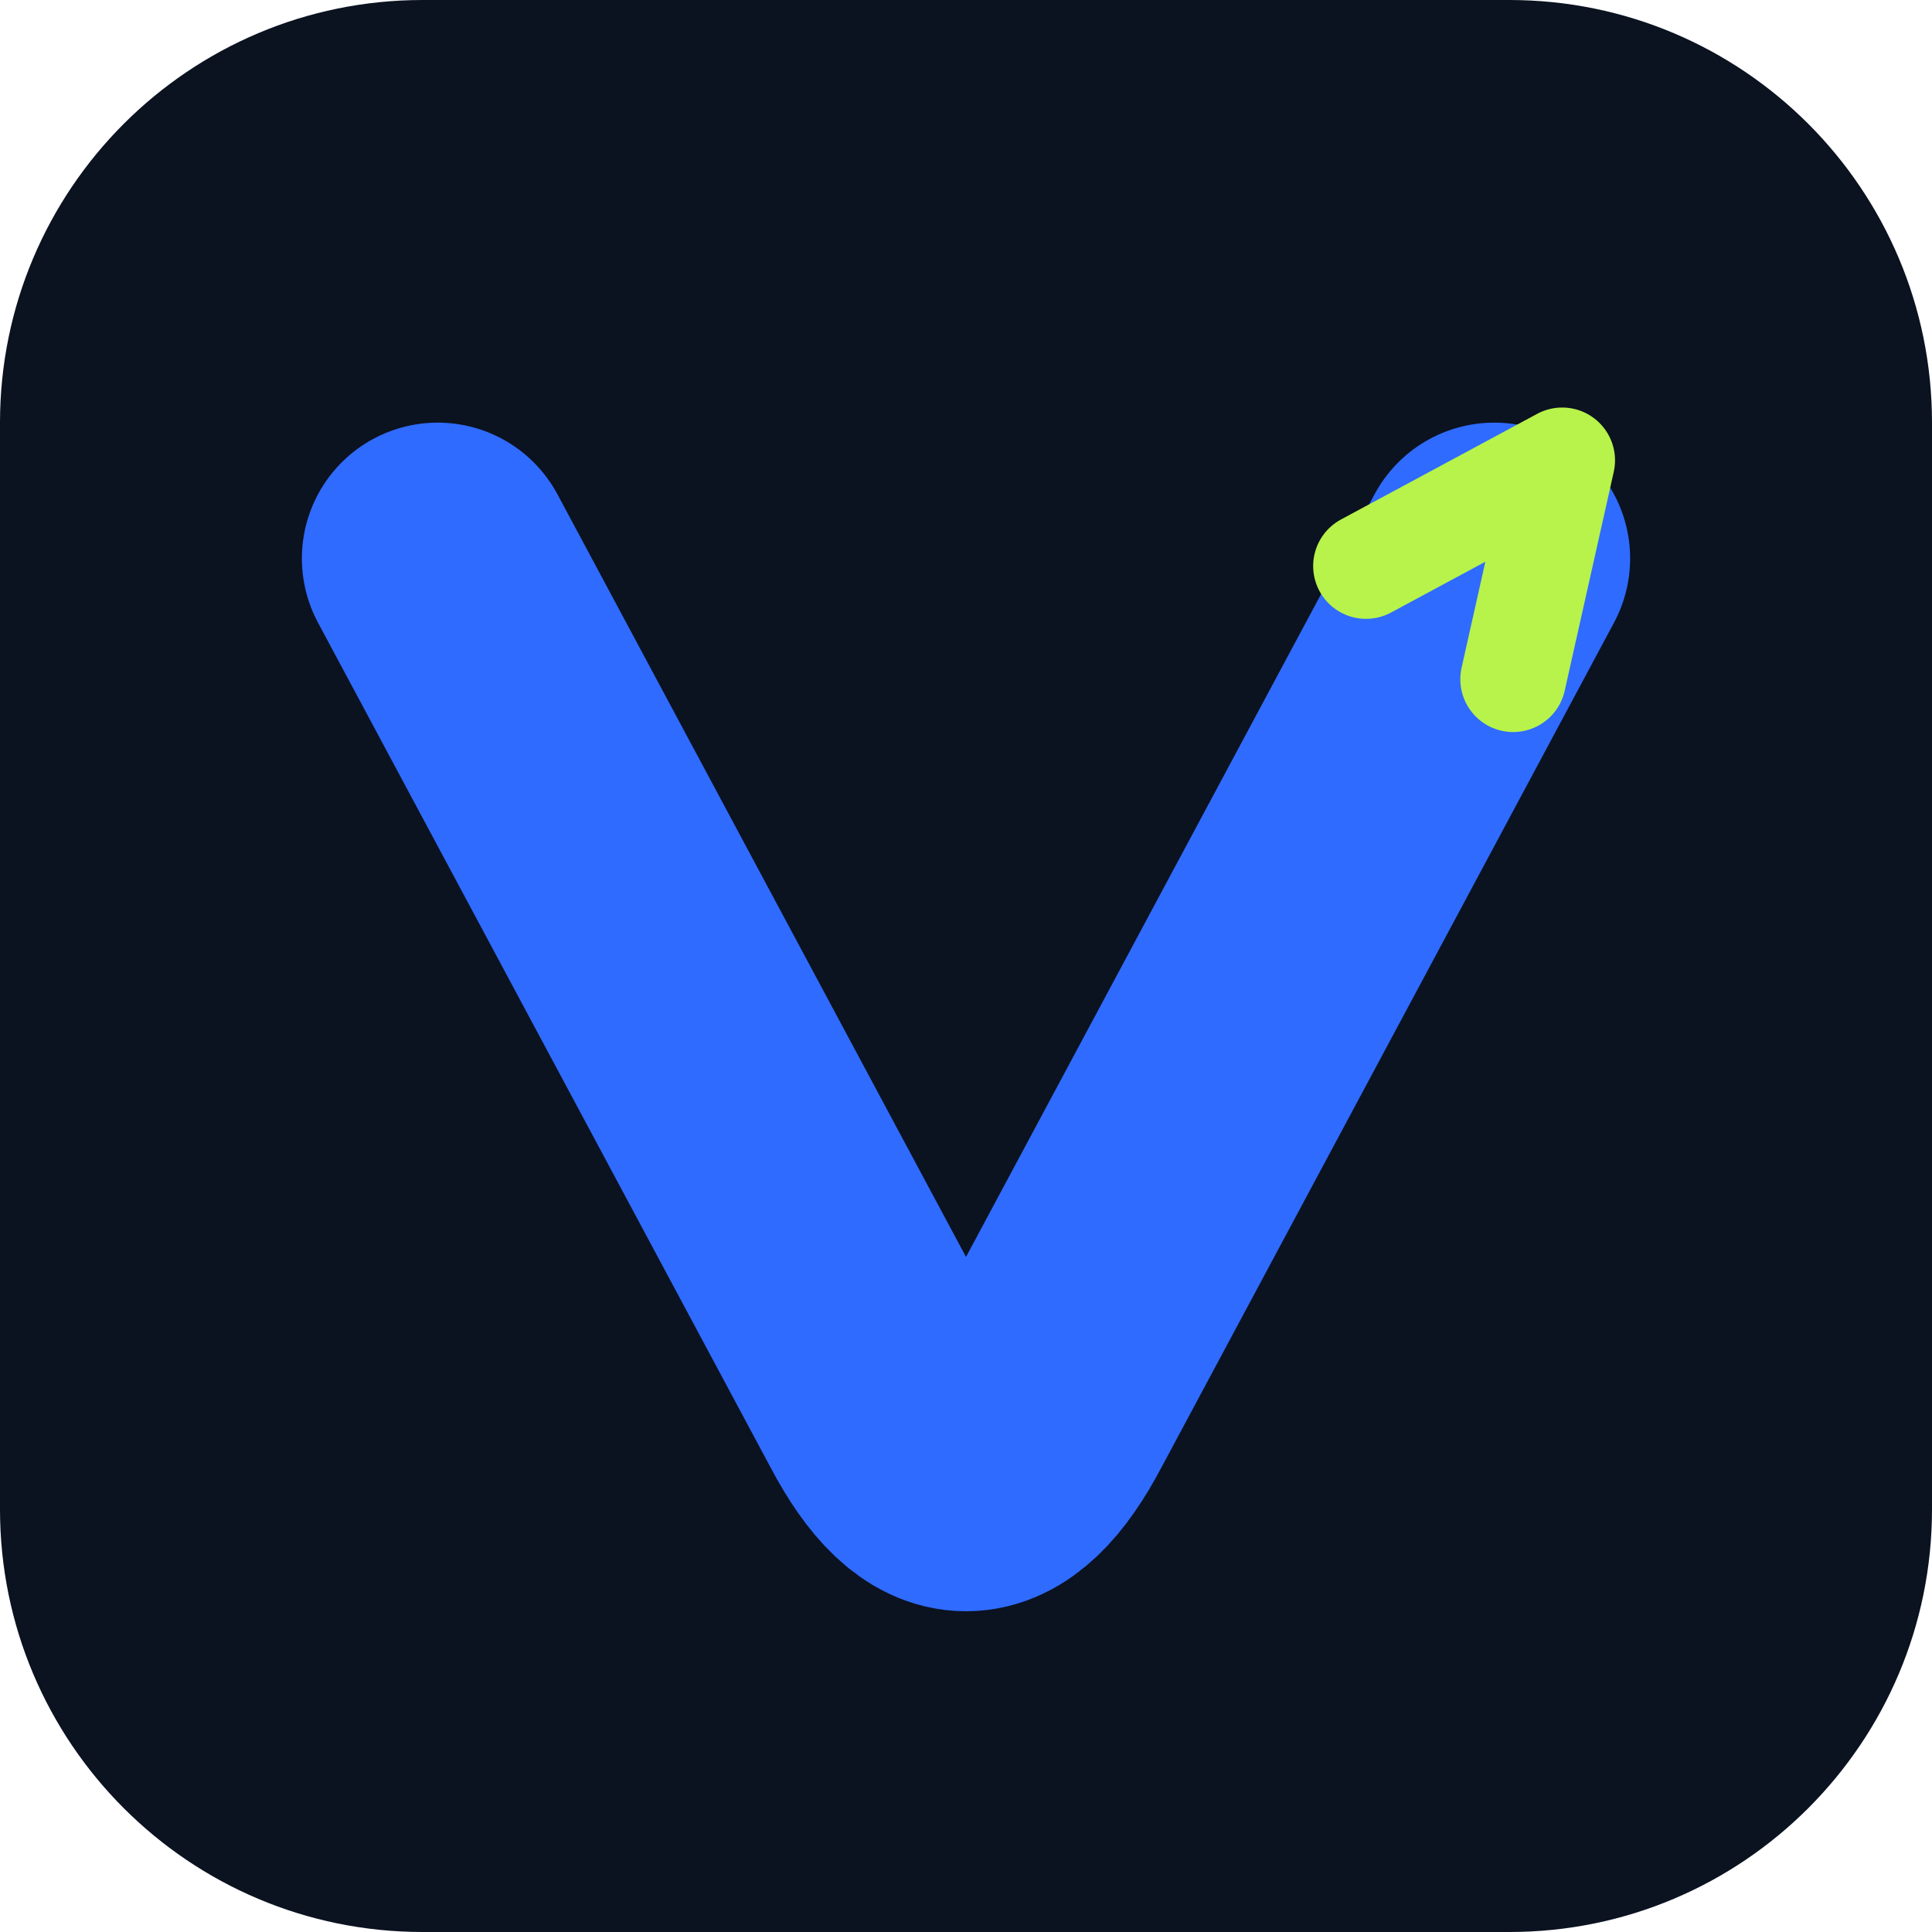
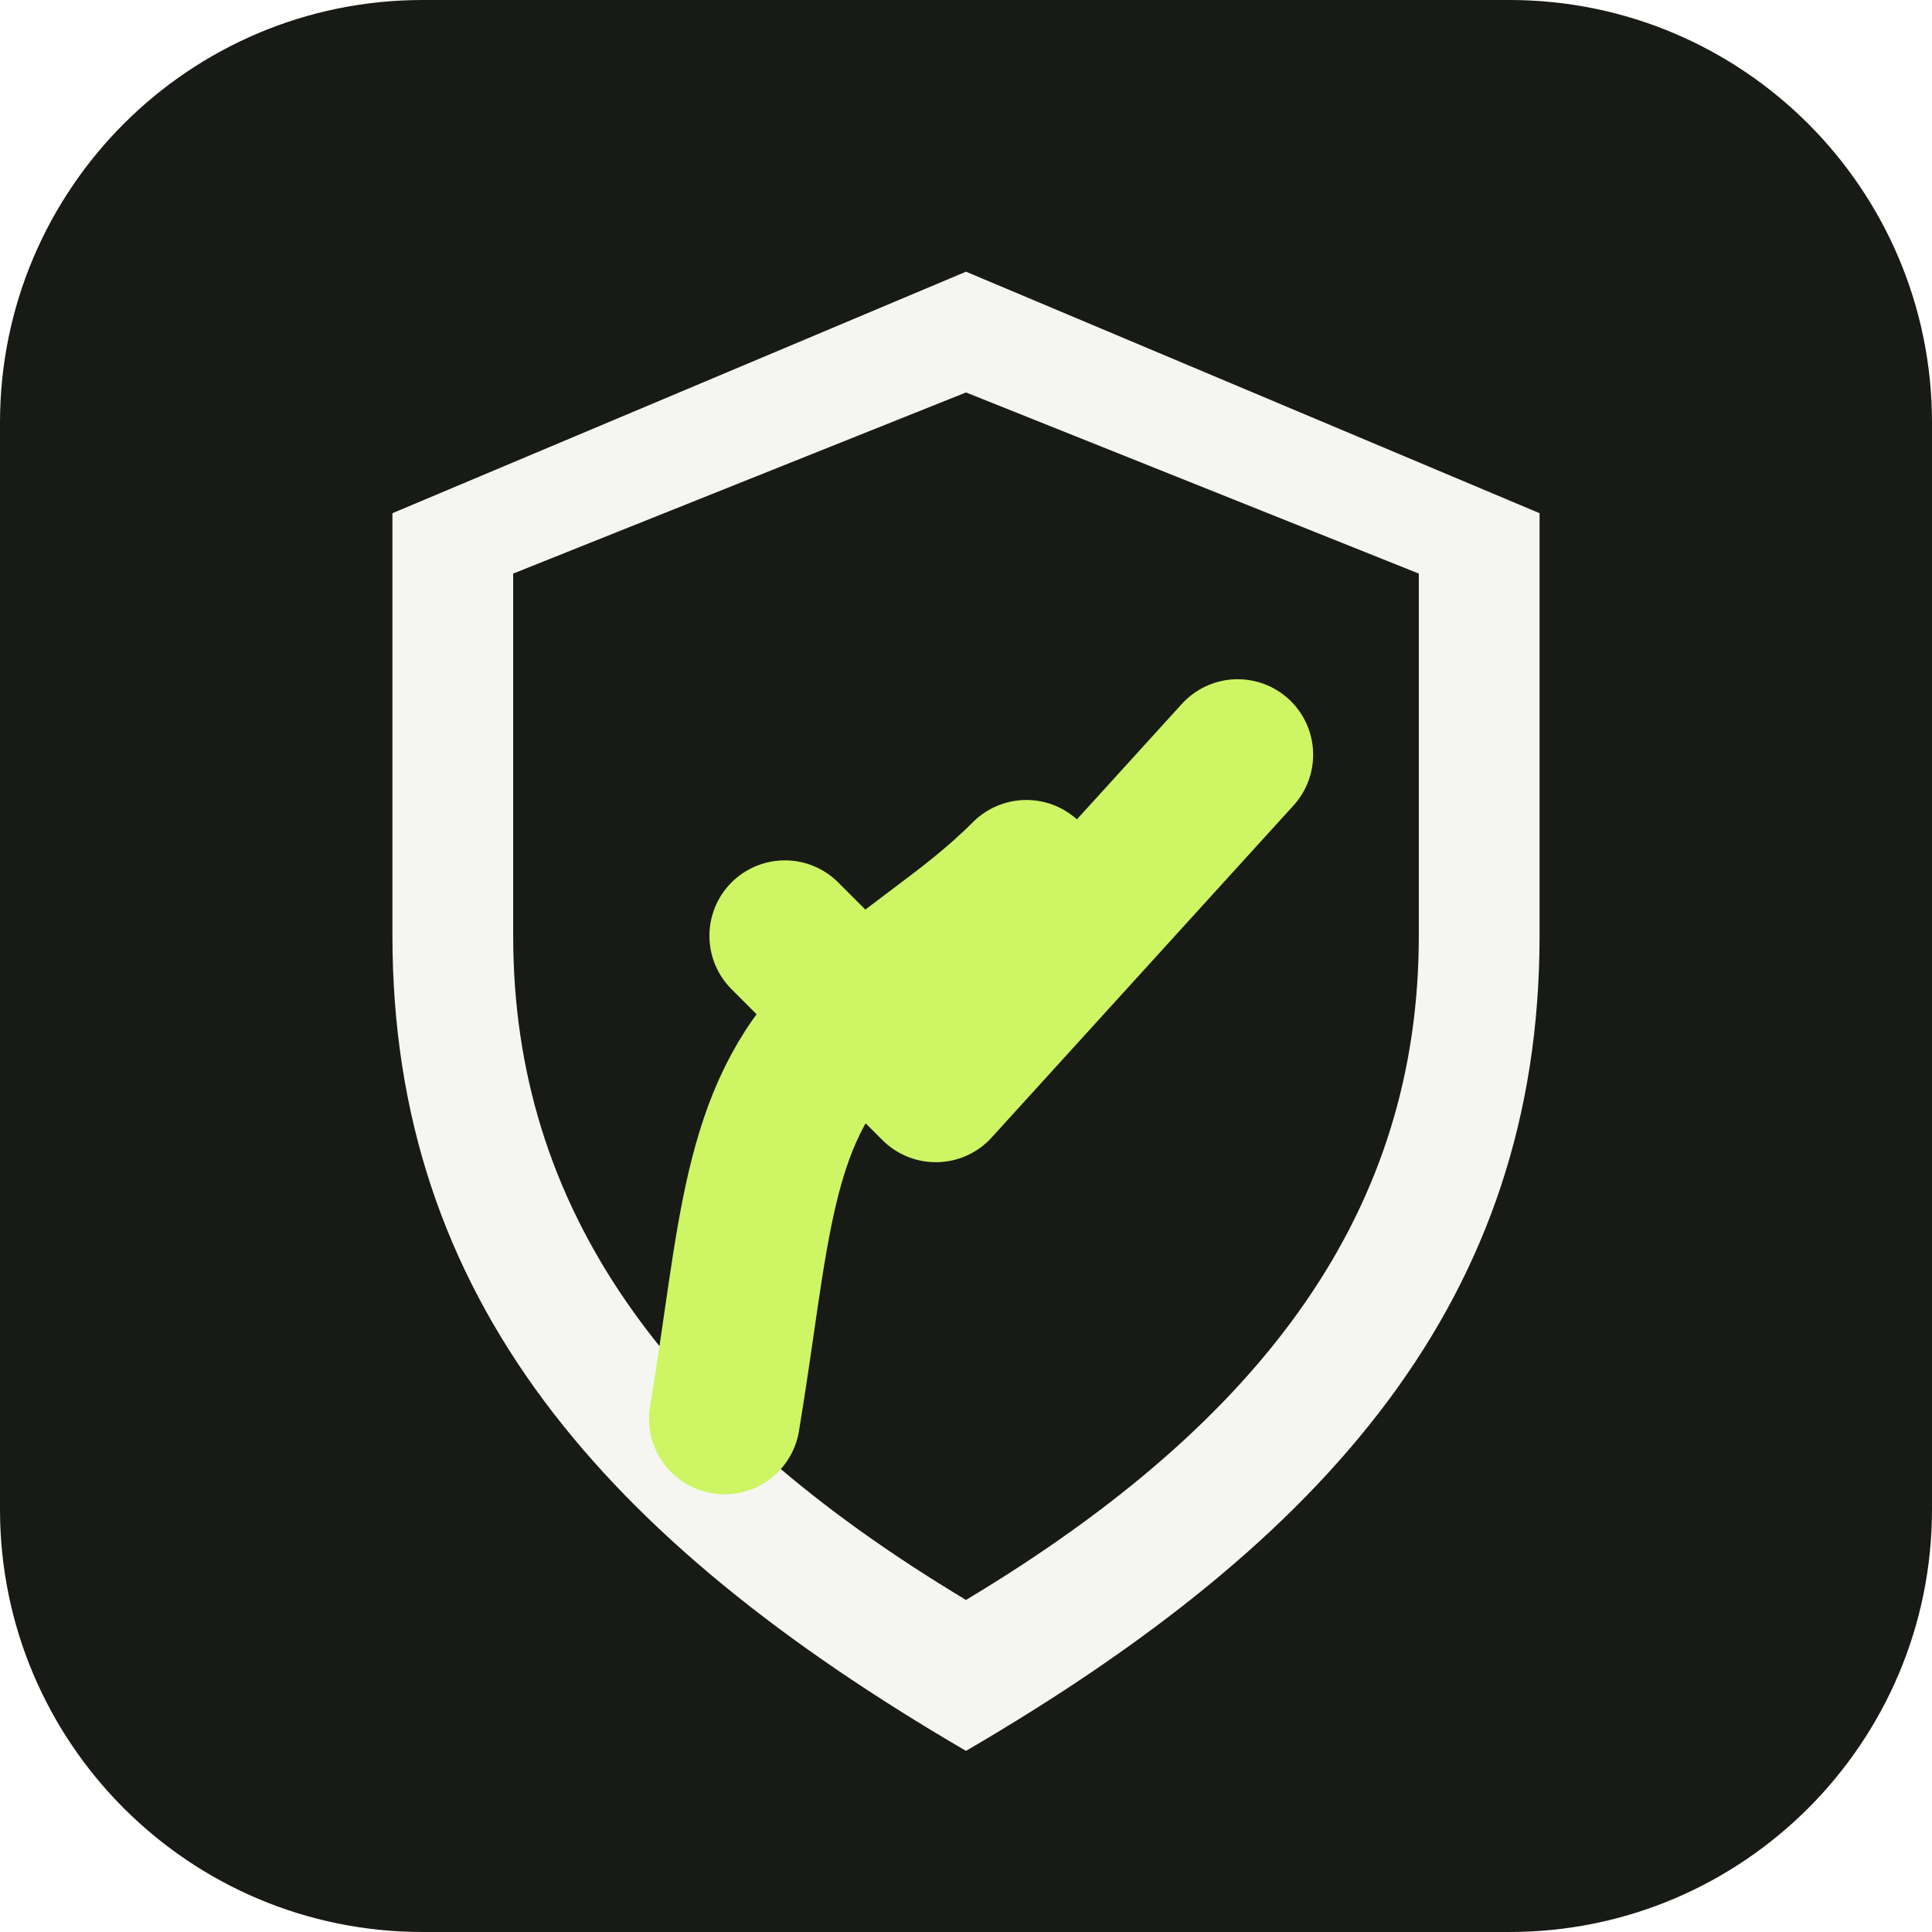
- <svg xmlns="http://www.w3.org/2000/svg" viewBox="0 0 512 512" role="img" aria-labelledby="title desc">
-   <rect width="512" height="512" rx="112" fill="#0B1220" />
-   <path d="M116 148 L236 372 Q256 410 276 372 L396 148" fill="none" stroke="#2F6BFF" stroke-width="72" stroke-linecap="round" stroke-linejoin="round" />
-   <path d="M362 150 L414 122 L401 180" fill="none" stroke="#B7F34A" stroke-width="28" stroke-linecap="round" stroke-linejoin="round" />
+ <svg xmlns="http://www.w3.org/2000/svg" viewBox="0 0 64 64">
+   <rect width="64" height="64" rx="14" fill="#171A15" />
+   <path fill="#F5F6F2" d="M32 9 13 17v14c0 12 7 20 19 27 12-7 19-15 19-27V17L32 9Z" />
+   <path fill="#171A15" d="M32 13 17 19v12c0 9 5 16 15 22 10-6 15-13 15-22V19L32 13Z" />
+   <path d="M26 31 31 36 41 25" fill="none" stroke="#CDF564" stroke-width="5" stroke-linecap="round" stroke-linejoin="round" />
+   <path d="M24 47c1-6 1-10 4-13 2-2 4-3 6-5" fill="none" stroke="#CDF564" stroke-width="5" stroke-linecap="round" />
</svg>
